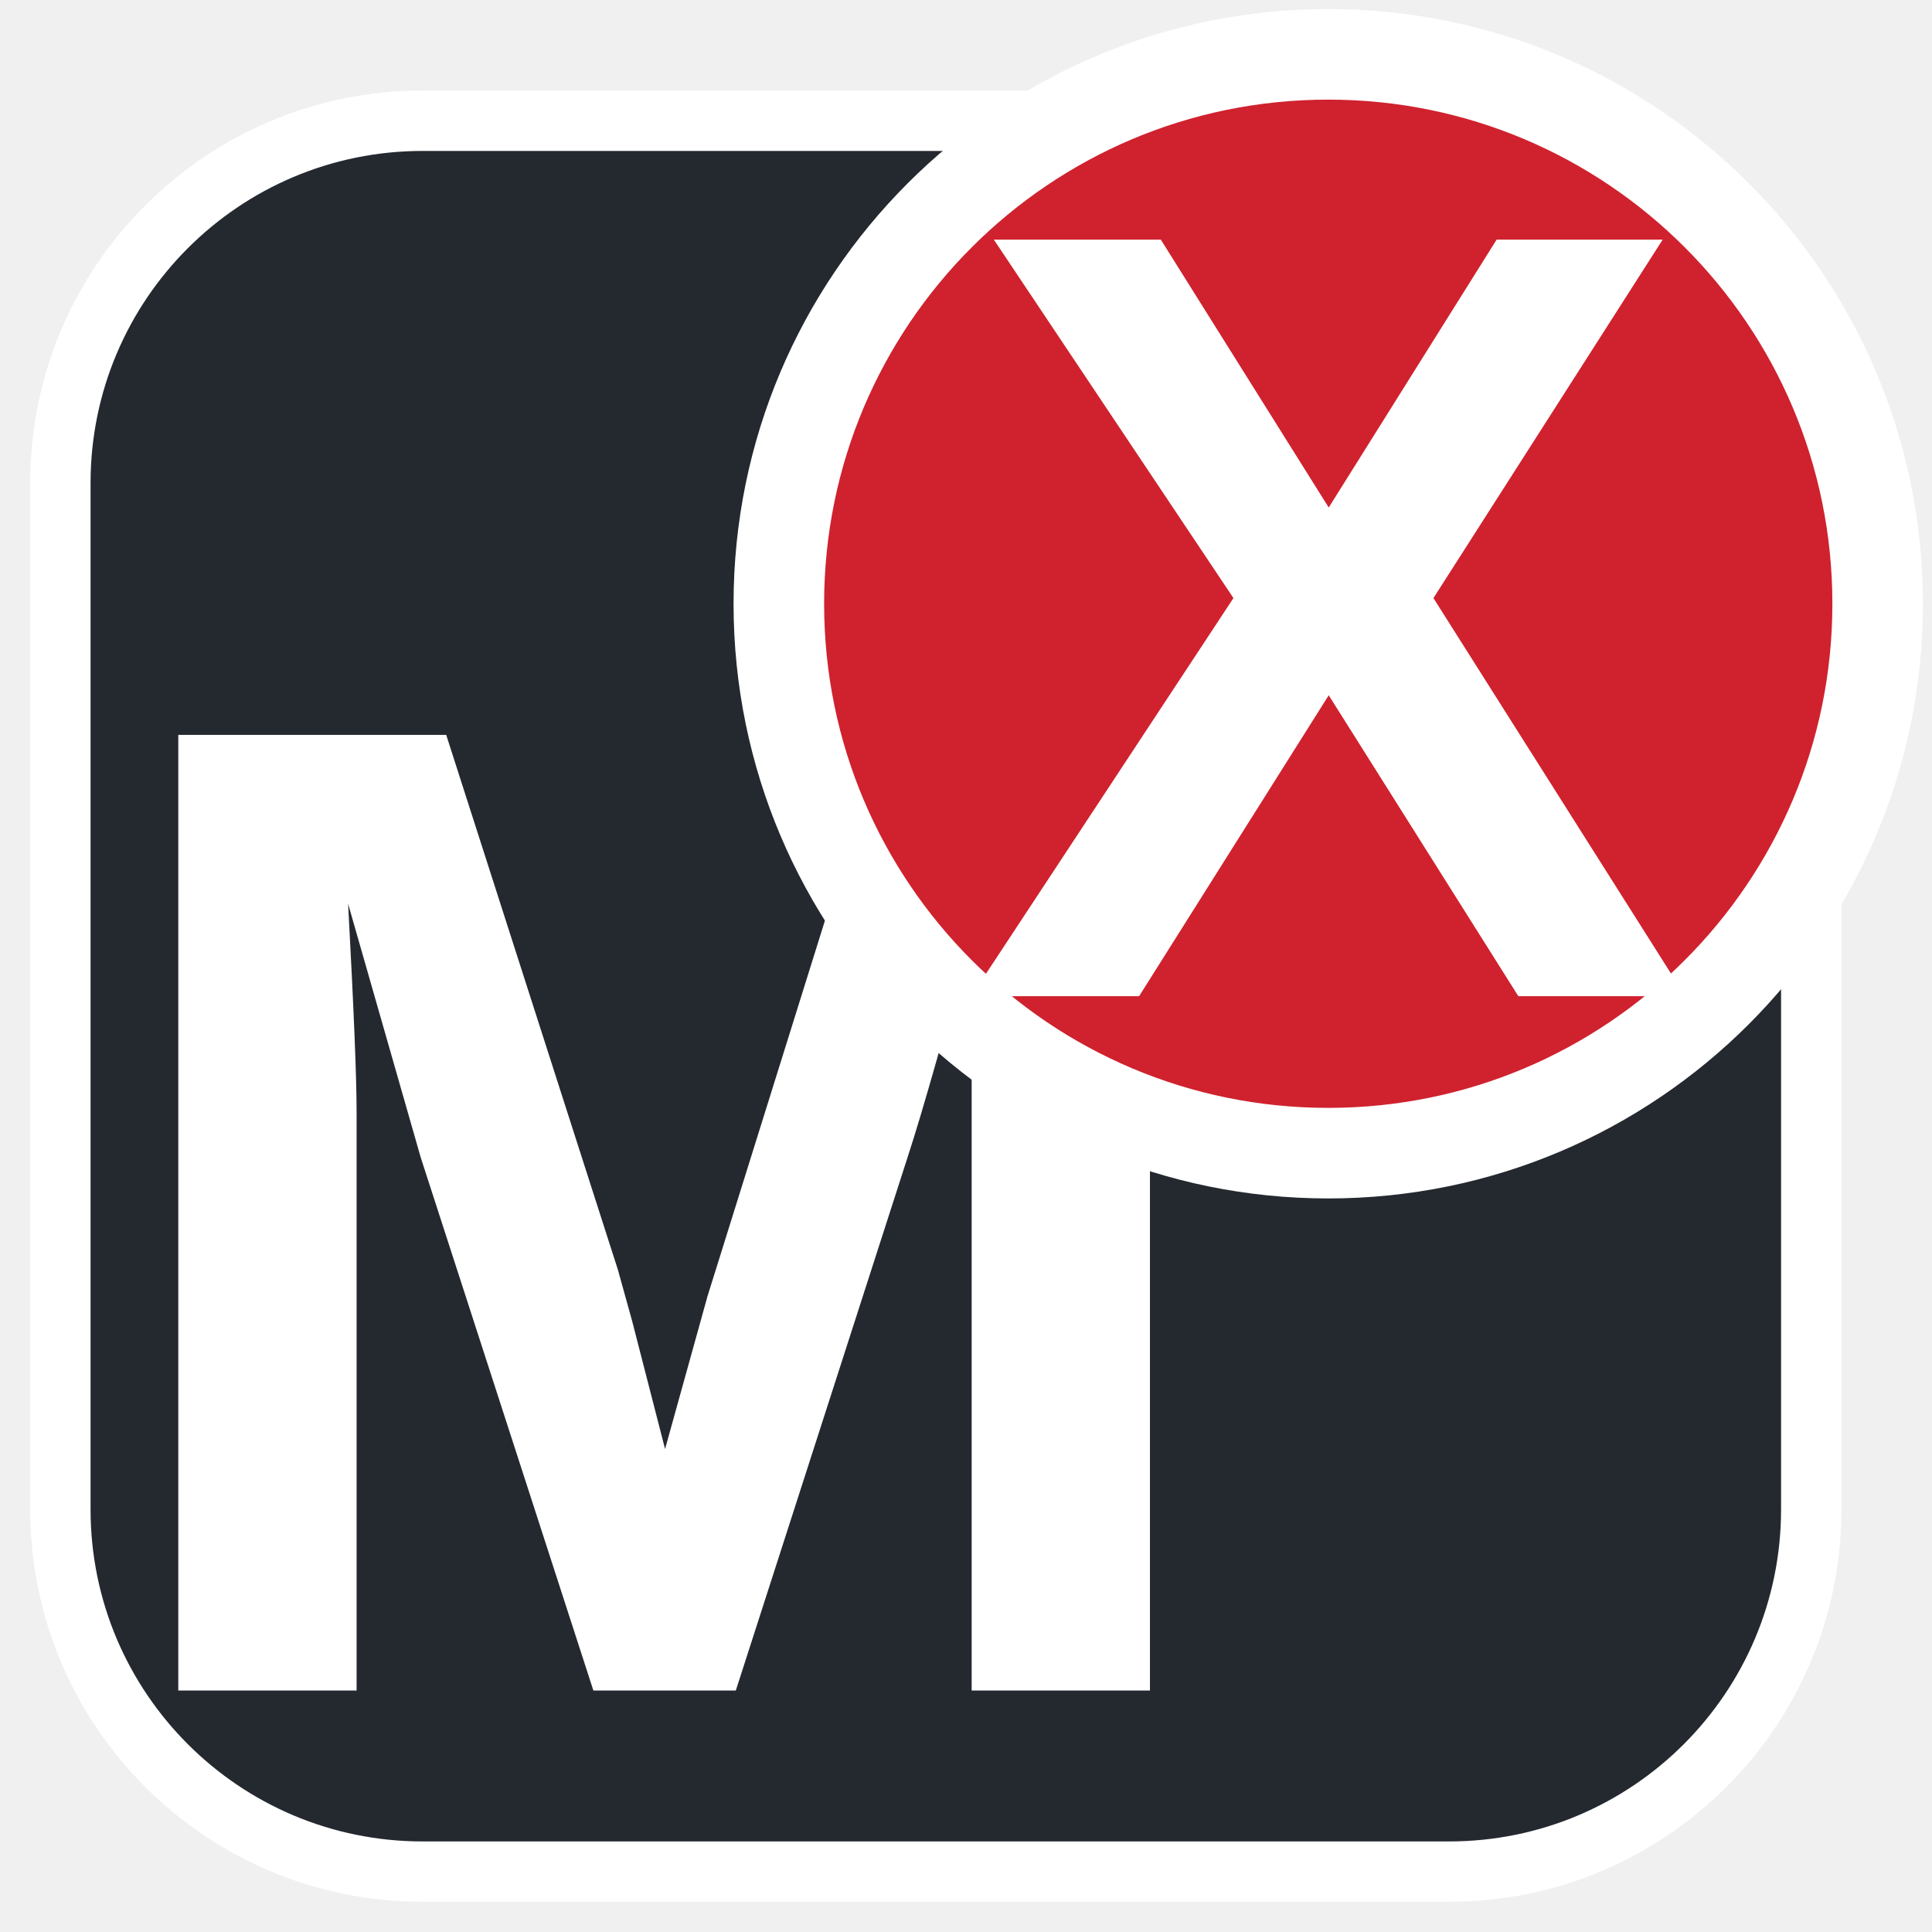
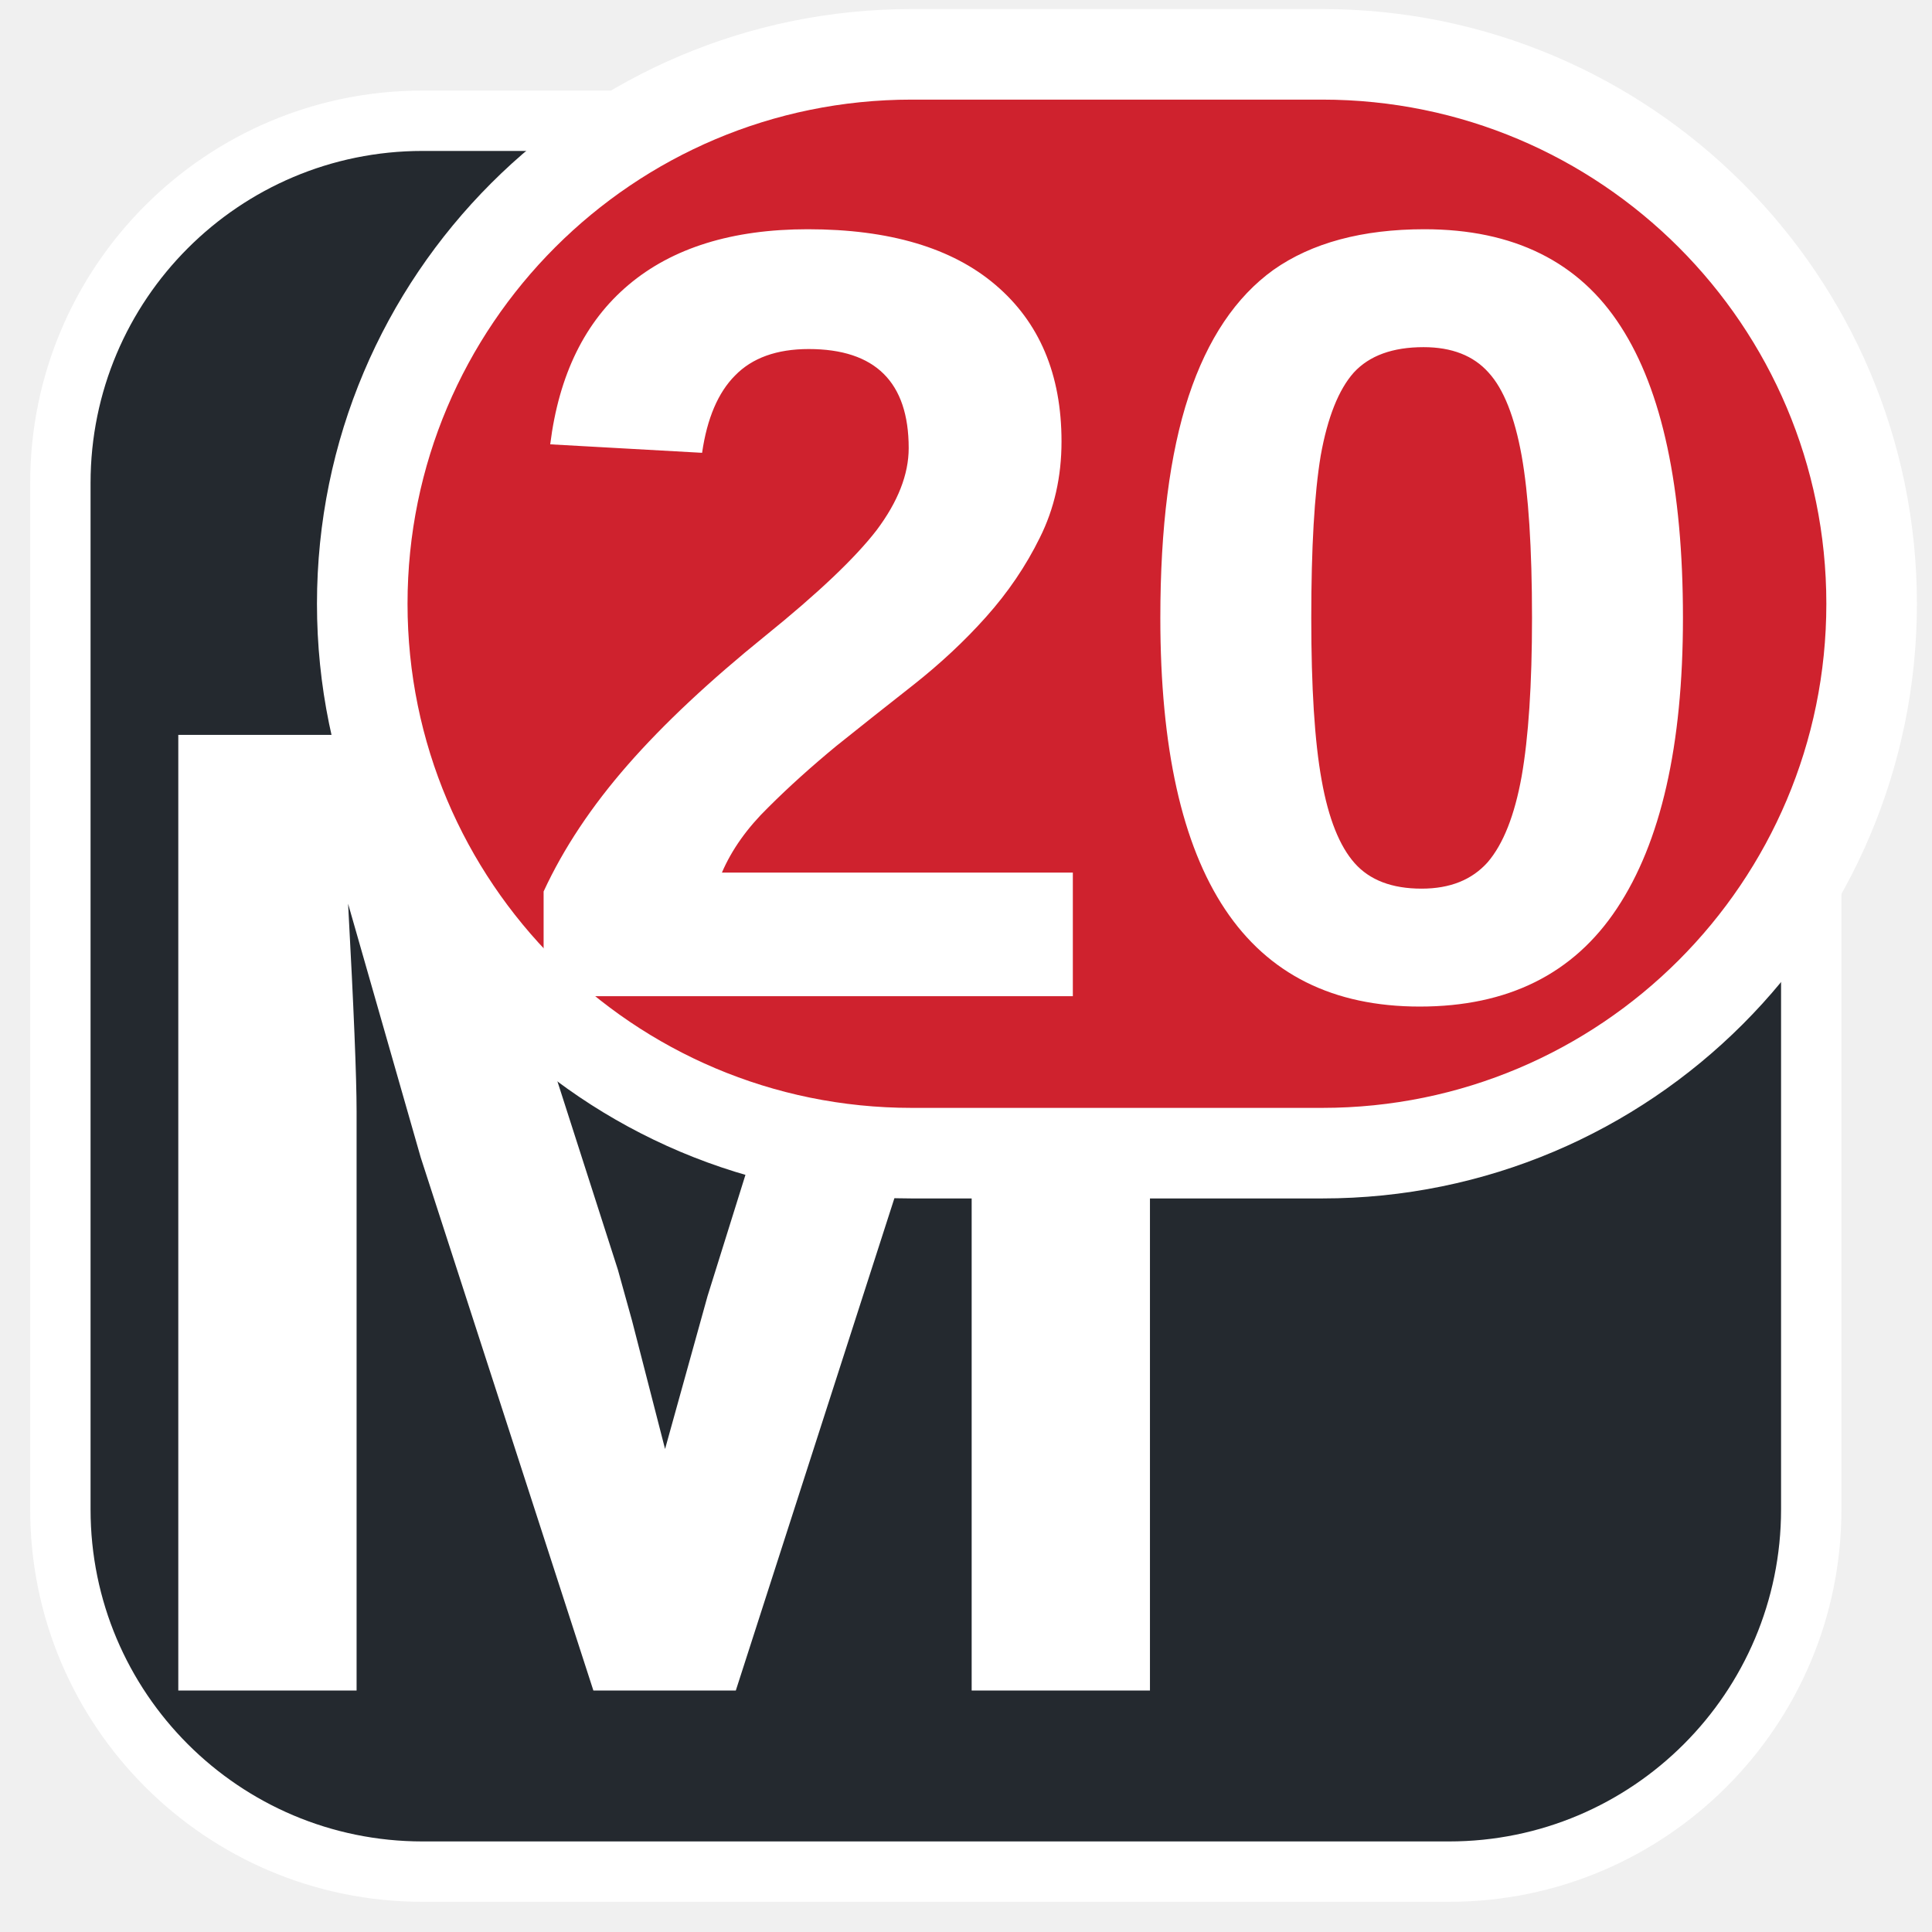
<svg xmlns="http://www.w3.org/2000/svg" width="32" height="32" viewBox="0 0 32 32">
  <rect x="1" y="2" width="29" height="29" rx="6" fill="#24292f" stroke="white" stroke-width="1" />
  <text id="queue-glyph" x="11" y="28" font-family="Arial, Helvetica, sans-serif" font-size="23" font-weight="700" text-anchor="middle" fill="white">M</text>
-   <circle cx="22" cy="10" r="9.1" fill="#cf222e" stroke="white" stroke-width="1.5" />
-   <text id="badge-glyph" x="22" y="16.5" font-family="Arial, Helvetica, sans-serif" font-size="18.2" font-weight="700" text-anchor="middle" fill="white">X</text>
+   <rect x="6" y="0.9" width="25" height="18.2" rx="9.1" fill="#cf222e" stroke="white" stroke-width="1.5" />
+   <text id="badge-glyph" x="18.5" y="16.5" font-family="Arial, Helvetica, sans-serif" font-size="18.2" font-weight="700" text-anchor="middle" fill="white">20</text>
</svg>
